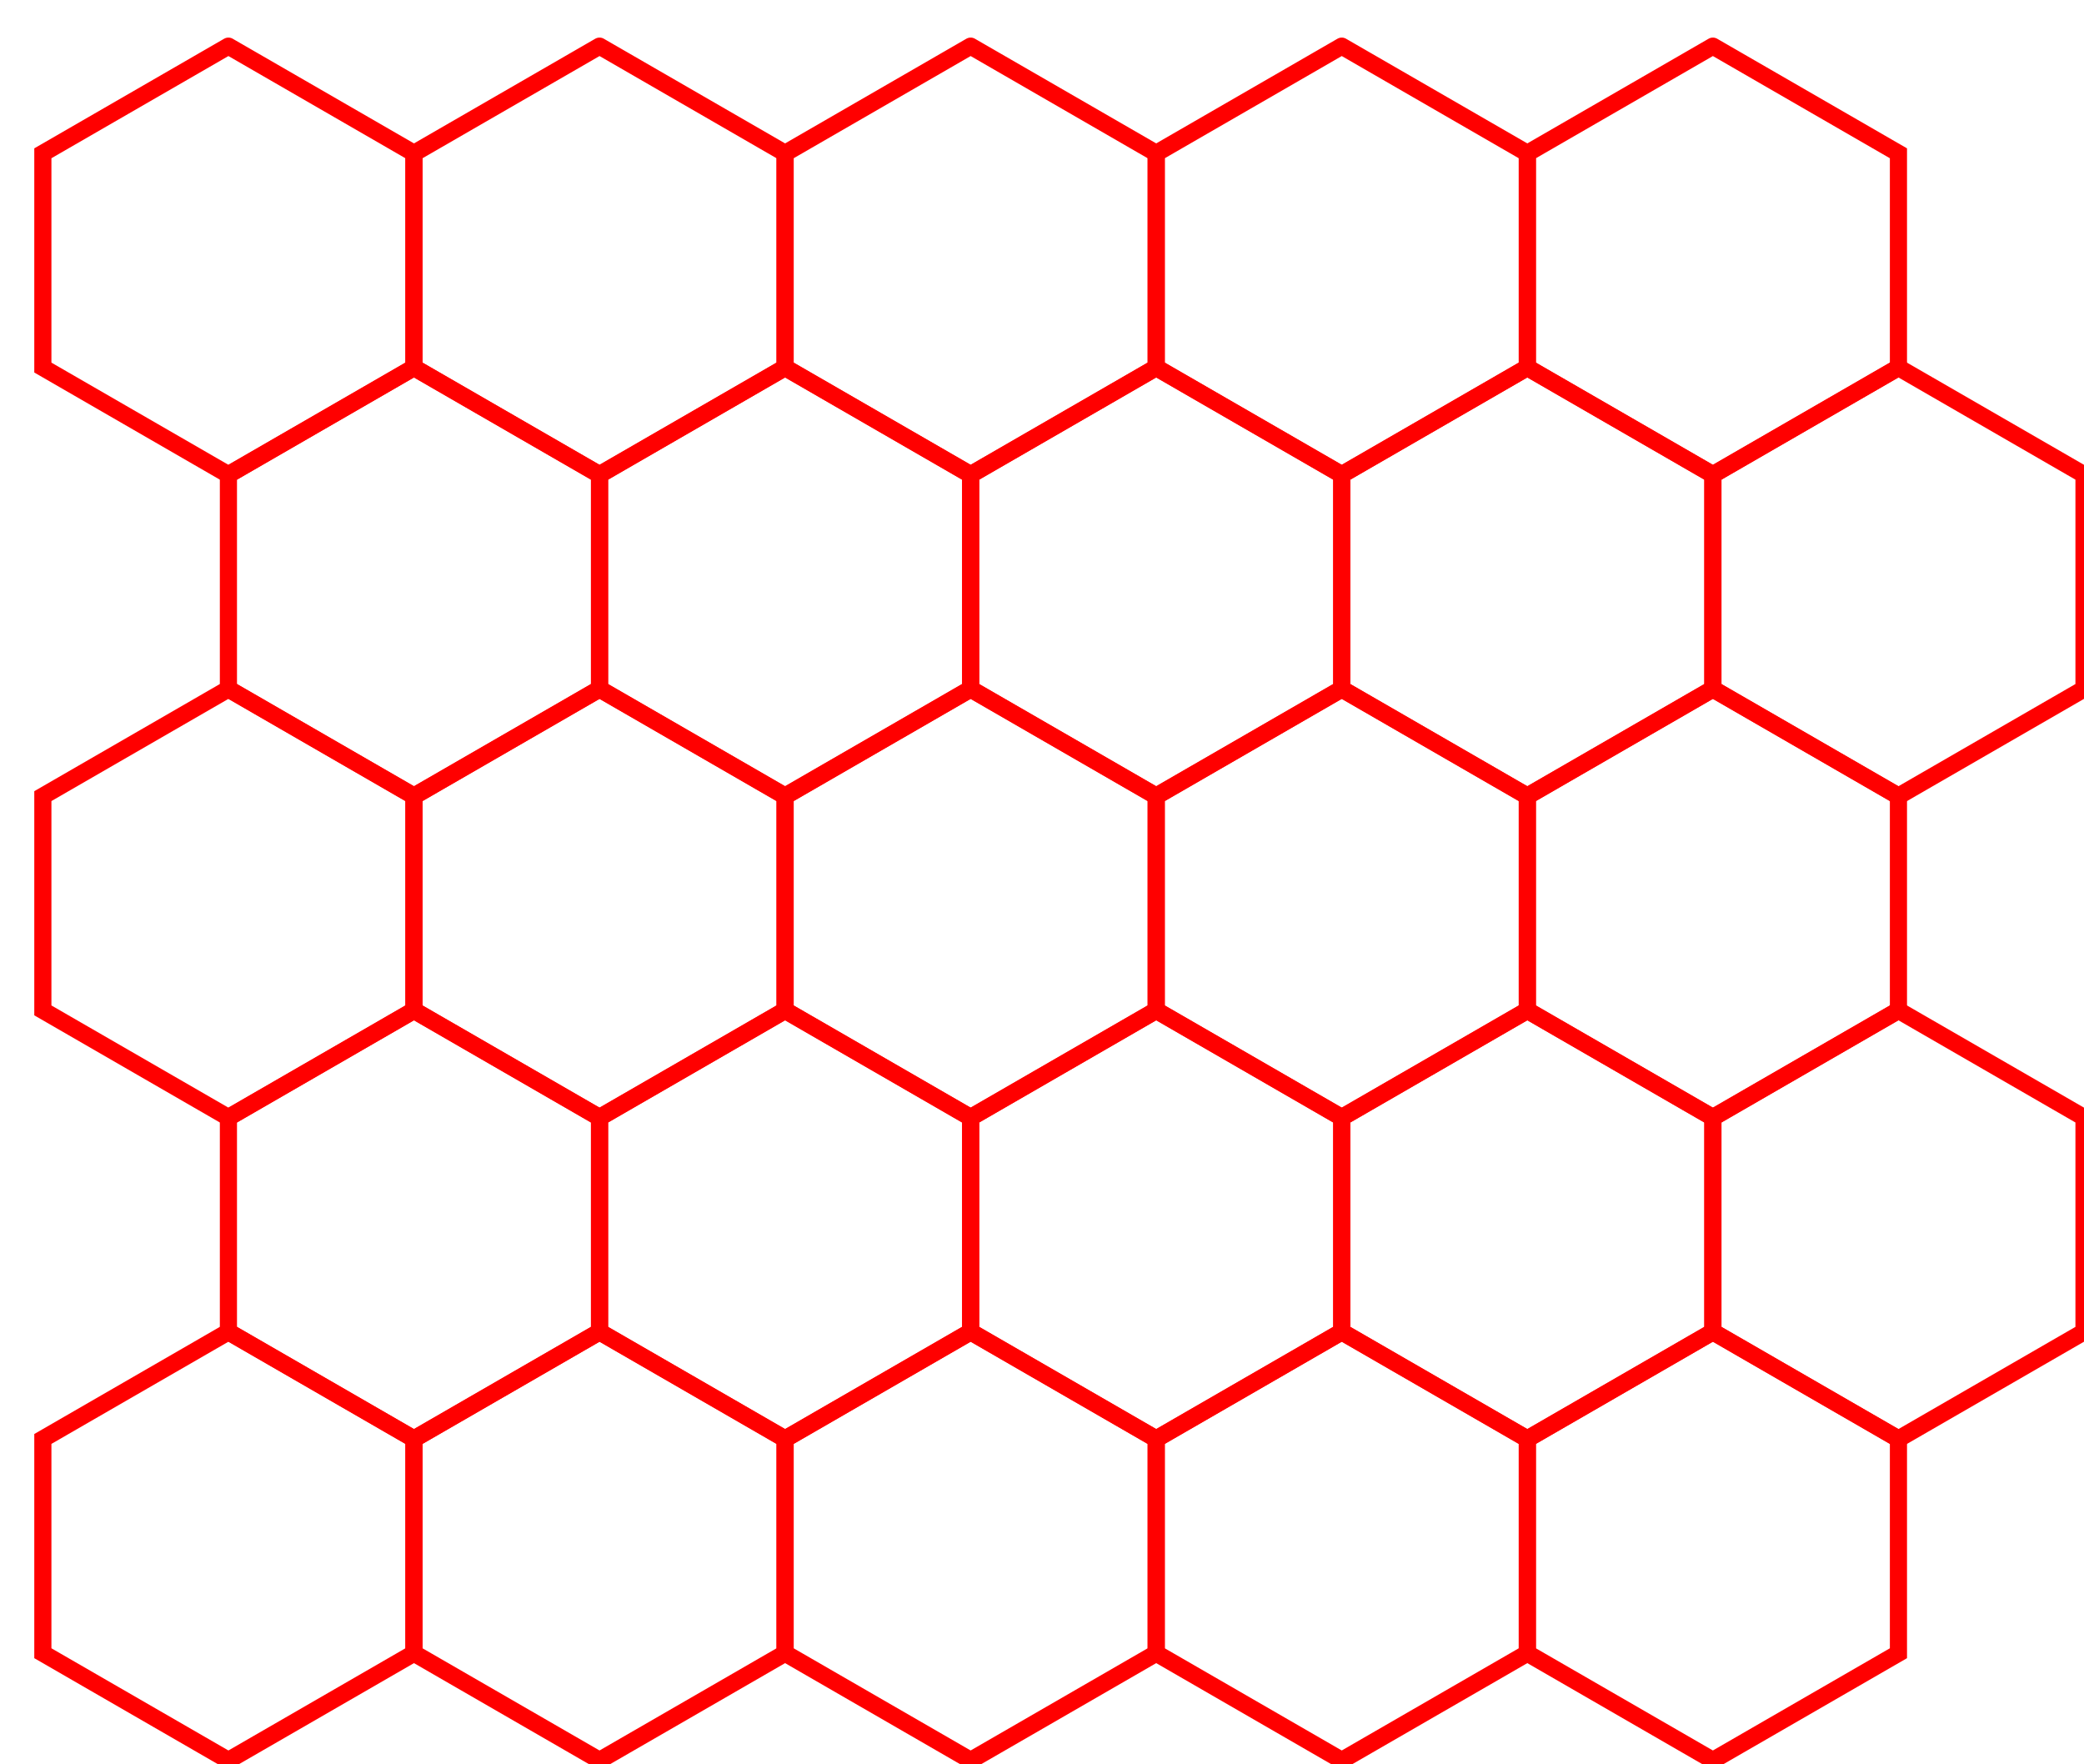
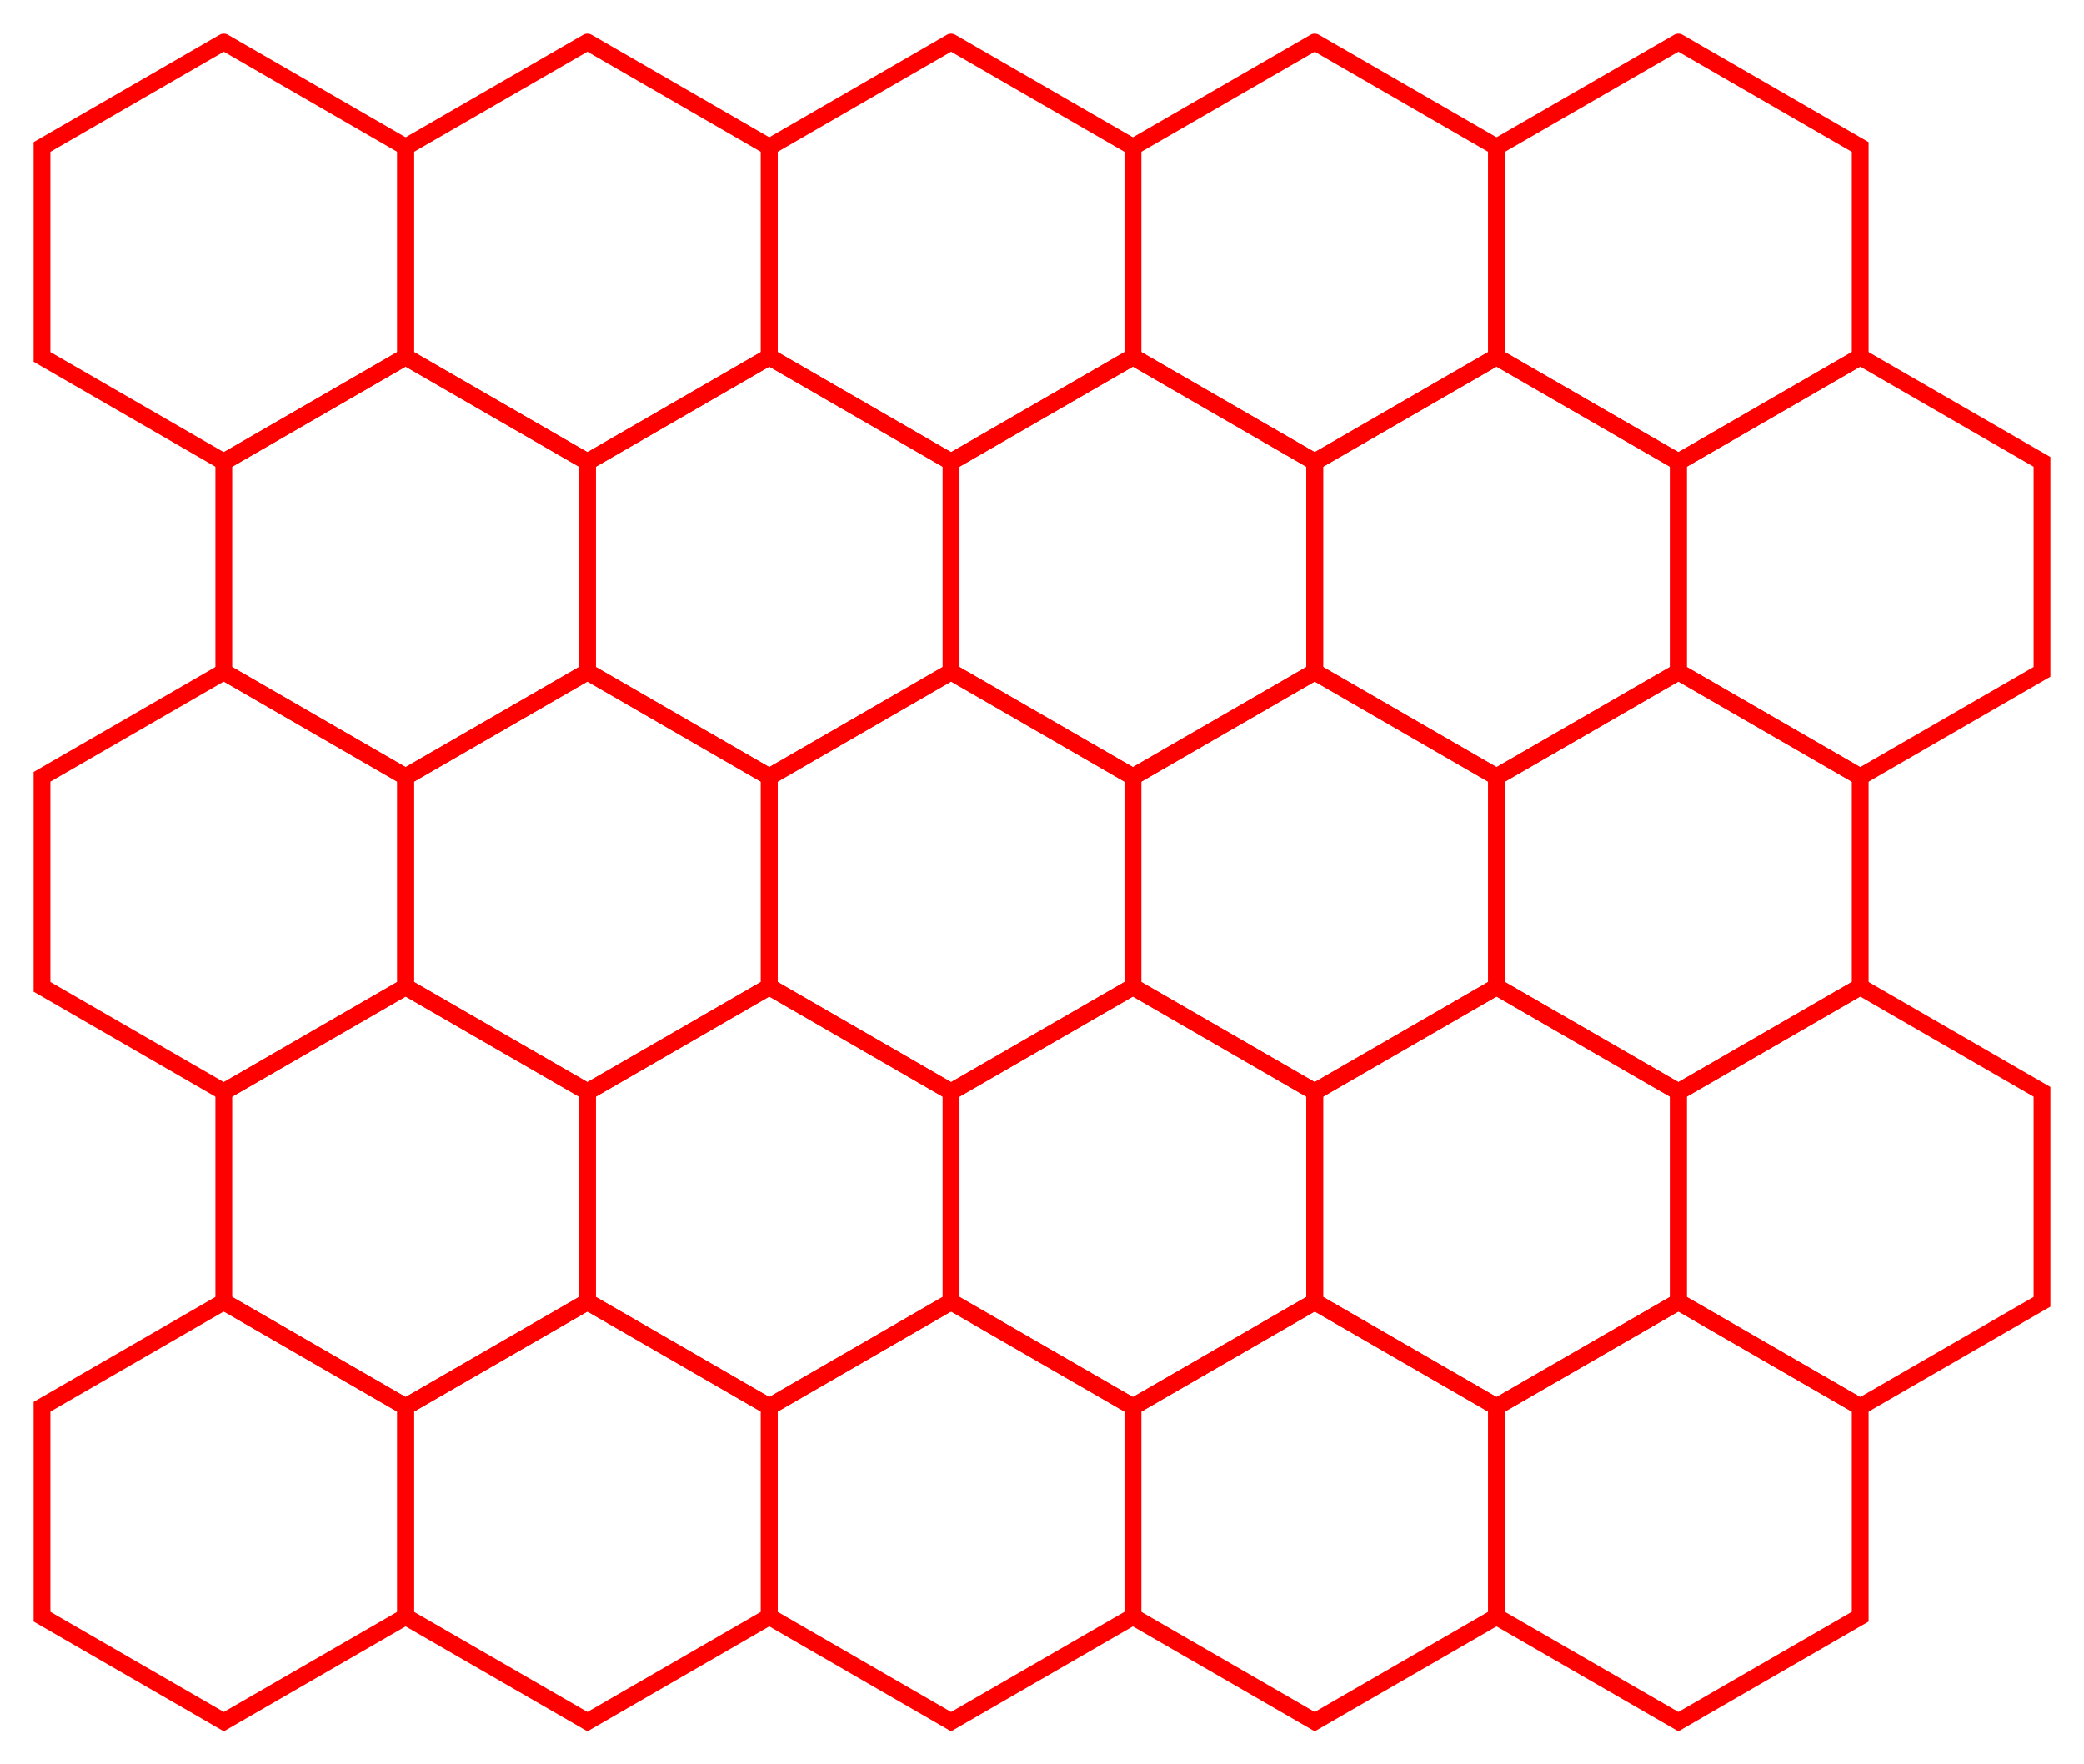
- <svg xmlns="http://www.w3.org/2000/svg" width="248.157" height="210.0" viewBox="-5.0 -5.0 243.157 205.0">
-   <polyline points="21.651,0.0 43.301,12.5 43.301,37.5 21.651,50.0 0.0,37.5 0.0,12.5 21.651,0.0" stroke-linecap="round" stroke="red" stroke-width="2" fill="none" />
-   <polyline points="64.952,0.0 86.603,12.5 86.603,37.5 64.952,50.0 43.301,37.5 43.301,12.5 64.952,0.0" stroke-linecap="round" stroke="red" stroke-width="2" fill="none" />
-   <polyline points="108.253,0.0 129.904,12.5 129.904,37.5 108.253,50.0 86.603,37.5 86.603,12.5 108.253,0.0" stroke-linecap="round" stroke="red" stroke-width="2" fill="none" />
-   <polyline points="151.554,0.0 173.205,12.5 173.205,37.5 151.554,50.0 129.904,37.5 129.904,12.5 151.554,0.0" stroke-linecap="round" stroke="red" stroke-width="2" fill="none" />
-   <polyline points="194.856,0.0 216.506,12.5 216.506,37.5 194.856,50.0 173.205,37.5 173.205,12.5 194.856,0.0" stroke-linecap="round" stroke="red" stroke-width="2" fill="none" />
-   <polyline points="43.301,37.5 64.952,50.0 64.952,75.0 43.301,87.5 21.651,75.0 21.651,50.0 43.301,37.5" stroke-linecap="round" stroke="red" stroke-width="2" fill="none" />
-   <polyline points="86.603,37.5 108.253,50.0 108.253,75.0 86.603,87.5 64.952,75.0 64.952,50.0 86.603,37.5" stroke-linecap="round" stroke="red" stroke-width="2" fill="none" />
-   <polyline points="129.904,37.5 151.554,50.0 151.554,75.0 129.904,87.5 108.253,75.0 108.253,50.0 129.904,37.5" stroke-linecap="round" stroke="red" stroke-width="2" fill="none" />
-   <polyline points="173.205,37.5 194.856,50.0 194.856,75.0 173.205,87.5 151.554,75.0 151.554,50.0 173.205,37.5" stroke-linecap="round" stroke="red" stroke-width="2" fill="none" />
-   <polyline points="216.506,37.5 238.157,50.0 238.157,75.0 216.506,87.5 194.856,75.0 194.856,50.0 216.506,37.5" stroke-linecap="round" stroke="red" stroke-width="2" fill="none" />
-   <polyline points="21.651,75.0 43.301,87.5 43.301,112.5 21.651,125.0 0.0,112.5 0.0,87.5 21.651,75.0" stroke-linecap="round" stroke="red" stroke-width="2" fill="none" />
-   <polyline points="64.952,75.0 86.603,87.5 86.603,112.5 64.952,125.0 43.301,112.5 43.301,87.5 64.952,75.0" stroke-linecap="round" stroke="red" stroke-width="2" fill="none" />
-   <polyline points="108.253,75.0 129.904,87.5 129.904,112.5 108.253,125.0 86.603,112.5 86.603,87.5 108.253,75.0" stroke-linecap="round" stroke="red" stroke-width="2" fill="none" />
-   <polyline points="151.554,75.0 173.205,87.5 173.205,112.5 151.554,125.0 129.904,112.5 129.904,87.5 151.554,75.0" stroke-linecap="round" stroke="red" stroke-width="2" fill="none" />
-   <polyline points="194.856,75.0 216.506,87.5 216.506,112.5 194.856,125.0 173.205,112.5 173.205,87.5 194.856,75.0" stroke-linecap="round" stroke="red" stroke-width="2" fill="none" />
-   <polyline points="43.301,112.5 64.952,125.0 64.952,150.0 43.301,162.5 21.651,150.0 21.651,125.0 43.301,112.5" stroke-linecap="round" stroke="red" stroke-width="2" fill="none" />
-   <polyline points="86.603,112.5 108.253,125.0 108.253,150.0 86.603,162.5 64.952,150.0 64.952,125.0 86.603,112.5" stroke-linecap="round" stroke="red" stroke-width="2" fill="none" />
-   <polyline points="129.904,112.5 151.554,125.0 151.554,150.0 129.904,162.5 108.253,150.0 108.253,125.0 129.904,112.5" stroke-linecap="round" stroke="red" stroke-width="2" fill="none" />
-   <polyline points="173.205,112.5 194.856,125.0 194.856,150.0 173.205,162.5 151.554,150.0 151.554,125.0 173.205,112.5" stroke-linecap="round" stroke="red" stroke-width="2" fill="none" />
-   <polyline points="216.506,112.5 238.157,125.0 238.157,150.0 216.506,162.5 194.856,150.0 194.856,125.0 216.506,112.5" stroke-linecap="round" stroke="red" stroke-width="2" fill="none" />
-   <polyline points="21.651,150.0 43.301,162.5 43.301,187.5 21.651,200.0 0.0,187.5 0.0,162.5 21.651,150.0" stroke-linecap="round" stroke="red" stroke-width="2" fill="none" />
-   <polyline points="64.952,150.0 86.603,162.5 86.603,187.5 64.952,200.0 43.301,187.5 43.301,162.5 64.952,150.0" stroke-linecap="round" stroke="red" stroke-width="2" fill="none" />
-   <polyline points="108.253,150.0 129.904,162.5 129.904,187.5 108.253,200.0 86.603,187.5 86.603,162.5 108.253,150.0" stroke-linecap="round" stroke="red" stroke-width="2" fill="none" />
-   <polyline points="151.554,150.0 173.205,162.5 173.205,187.5 151.554,200.0 129.904,187.5 129.904,162.5 151.554,150.0" stroke-linecap="round" stroke="red" stroke-width="2" fill="none" />
-   <polyline points="194.856,150.0 216.506,162.5 216.506,187.5 194.856,200.0 173.205,187.5 173.205,162.5 194.856,150.0" stroke-linecap="round" stroke="red" stroke-width="2" fill="none" />
+ <svg xmlns="http://www.w3.org/2000/svg" width="248.157" height="210.0" viewBox="0 0 248.157 210.0">
+   <polyline points="26.651,5.0 48.301,17.5 48.301,42.5 26.651,55.0 5.0,42.5 5.0,17.5 26.651,5.0" stroke="red" stroke-linecap="round" stroke-width="2" fill="none" />
+   <polyline points="69.952,5.0 91.603,17.5 91.603,42.5 69.952,55.0 48.301,42.5 48.301,17.5 69.952,5.0" stroke="red" stroke-linecap="round" stroke-width="2" fill="none" />
+   <polyline points="113.253,5.0 134.904,17.5 134.904,42.5 113.253,55.0 91.603,42.5 91.603,17.5 113.253,5.0" stroke="red" stroke-linecap="round" stroke-width="2" fill="none" />
+   <polyline points="156.554,5.0 178.205,17.5 178.205,42.5 156.554,55.0 134.904,42.5 134.904,17.5 156.554,5.0" stroke="red" stroke-linecap="round" stroke-width="2" fill="none" />
+   <polyline points="199.856,5.0 221.506,17.5 221.506,42.5 199.856,55.0 178.205,42.5 178.205,17.5 199.856,5.0" stroke="red" stroke-linecap="round" stroke-width="2" fill="none" />
+   <polyline points="48.301,42.5 69.952,55.0 69.952,80.0 48.301,92.5 26.651,80.0 26.651,55.0 48.301,42.5" stroke="red" stroke-linecap="round" stroke-width="2" fill="none" />
+   <polyline points="91.603,42.5 113.253,55.0 113.253,80.0 91.603,92.5 69.952,80.0 69.952,55.0 91.603,42.5" stroke="red" stroke-linecap="round" stroke-width="2" fill="none" />
+   <polyline points="134.904,42.5 156.554,55.0 156.554,80.0 134.904,92.5 113.253,80.0 113.253,55.0 134.904,42.5" stroke="red" stroke-linecap="round" stroke-width="2" fill="none" />
+   <polyline points="178.205,42.5 199.856,55.0 199.856,80.0 178.205,92.5 156.554,80.0 156.554,55.0 178.205,42.5" stroke="red" stroke-linecap="round" stroke-width="2" fill="none" />
+   <polyline points="221.506,42.5 243.157,55.0 243.157,80.0 221.506,92.5 199.856,80.0 199.856,55.0 221.506,42.5" stroke="red" stroke-linecap="round" stroke-width="2" fill="none" />
+   <polyline points="26.651,80.0 48.301,92.5 48.301,117.5 26.651,130.0 5.0,117.5 5.0,92.5 26.651,80.0" stroke="red" stroke-linecap="round" stroke-width="2" fill="none" />
+   <polyline points="69.952,80.0 91.603,92.5 91.603,117.5 69.952,130.0 48.301,117.5 48.301,92.5 69.952,80.0" stroke="red" stroke-linecap="round" stroke-width="2" fill="none" />
+   <polyline points="113.253,80.0 134.904,92.5 134.904,117.5 113.253,130.0 91.603,117.5 91.603,92.5 113.253,80.0" stroke="red" stroke-linecap="round" stroke-width="2" fill="none" />
+   <polyline points="156.554,80.0 178.205,92.5 178.205,117.5 156.554,130.0 134.904,117.5 134.904,92.5 156.554,80.0" stroke="red" stroke-linecap="round" stroke-width="2" fill="none" />
+   <polyline points="199.856,80.0 221.506,92.5 221.506,117.5 199.856,130.0 178.205,117.5 178.205,92.5 199.856,80.0" stroke="red" stroke-linecap="round" stroke-width="2" fill="none" />
+   <polyline points="48.301,117.5 69.952,130.0 69.952,155.0 48.301,167.5 26.651,155.0 26.651,130.0 48.301,117.5" stroke="red" stroke-linecap="round" stroke-width="2" fill="none" />
+   <polyline points="91.603,117.5 113.253,130.0 113.253,155.0 91.603,167.5 69.952,155.0 69.952,130.0 91.603,117.5" stroke="red" stroke-linecap="round" stroke-width="2" fill="none" />
+   <polyline points="134.904,117.5 156.554,130.0 156.554,155.0 134.904,167.5 113.253,155.0 113.253,130.0 134.904,117.5" stroke="red" stroke-linecap="round" stroke-width="2" fill="none" />
+   <polyline points="178.205,117.5 199.856,130.0 199.856,155.0 178.205,167.5 156.554,155.0 156.554,130.0 178.205,117.5" stroke="red" stroke-linecap="round" stroke-width="2" fill="none" />
+   <polyline points="221.506,117.5 243.157,130.0 243.157,155.0 221.506,167.5 199.856,155.0 199.856,130.0 221.506,117.5" stroke="red" stroke-linecap="round" stroke-width="2" fill="none" />
+   <polyline points="26.651,155.0 48.301,167.5 48.301,192.5 26.651,205.0 5.0,192.5 5.0,167.5 26.651,155.0" stroke="red" stroke-linecap="round" stroke-width="2" fill="none" />
+   <polyline points="69.952,155.0 91.603,167.5 91.603,192.5 69.952,205.0 48.301,192.5 48.301,167.5 69.952,155.0" stroke="red" stroke-linecap="round" stroke-width="2" fill="none" />
+   <polyline points="113.253,155.0 134.904,167.5 134.904,192.5 113.253,205.0 91.603,192.5 91.603,167.5 113.253,155.0" stroke="red" stroke-linecap="round" stroke-width="2" fill="none" />
+   <polyline points="156.554,155.0 178.205,167.5 178.205,192.5 156.554,205.0 134.904,192.5 134.904,167.5 156.554,155.0" stroke="red" stroke-linecap="round" stroke-width="2" fill="none" />
+   <polyline points="199.856,155.0 221.506,167.5 221.506,192.5 199.856,205.0 178.205,192.5 178.205,167.5 199.856,155.0" stroke="red" stroke-linecap="round" stroke-width="2" fill="none" />
</svg>
